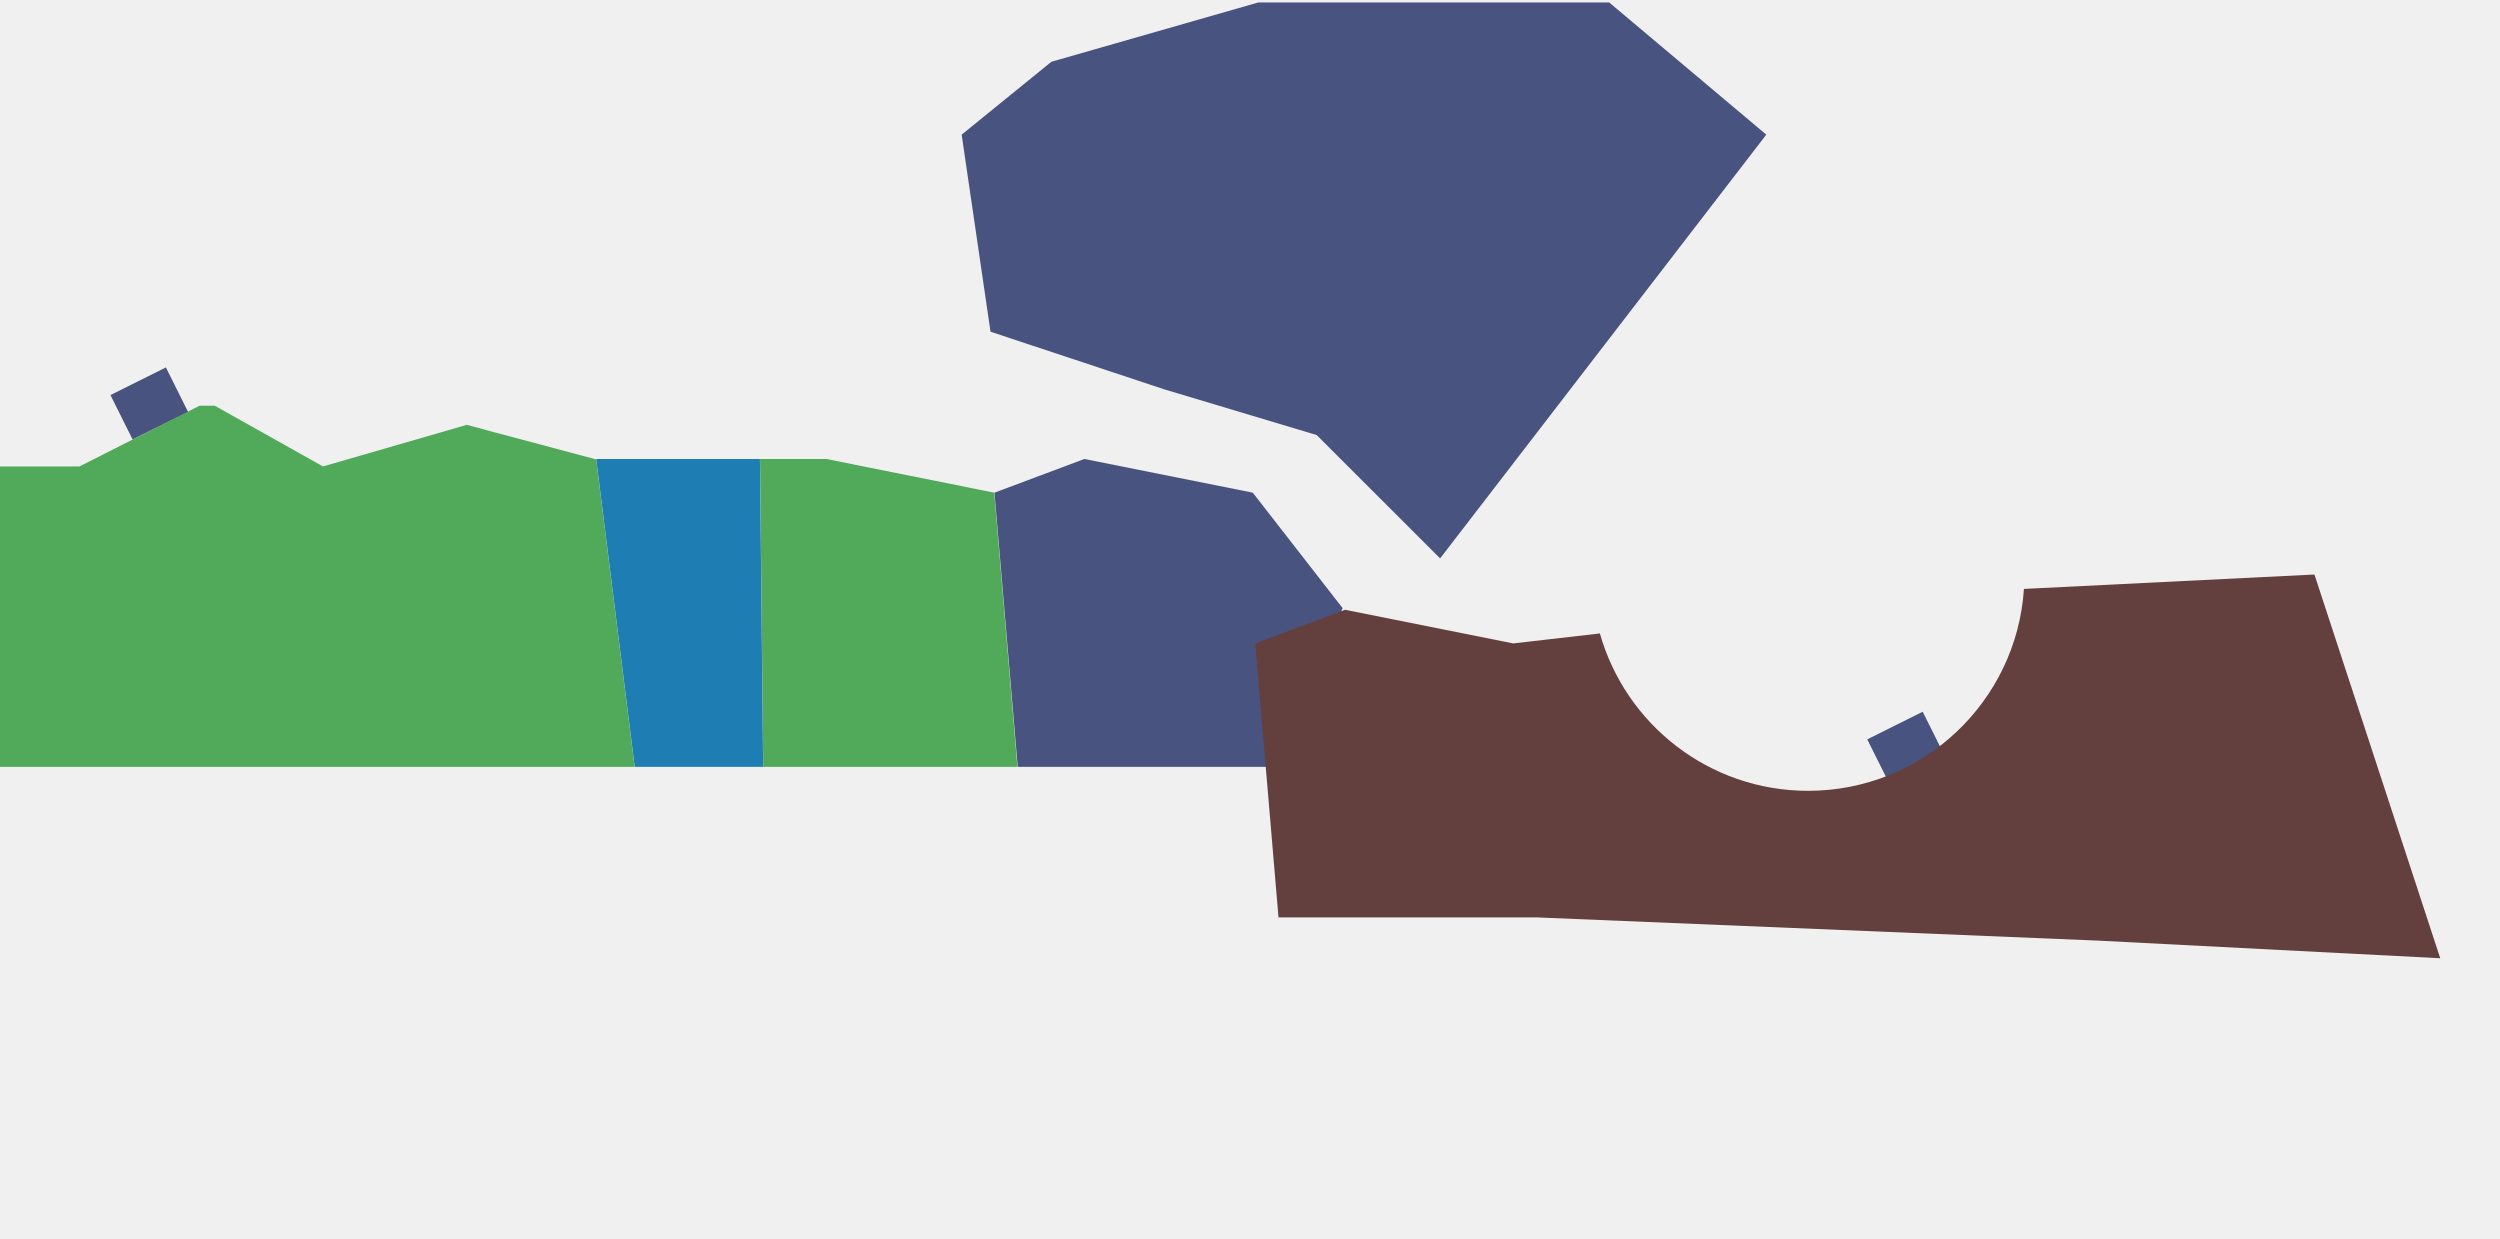
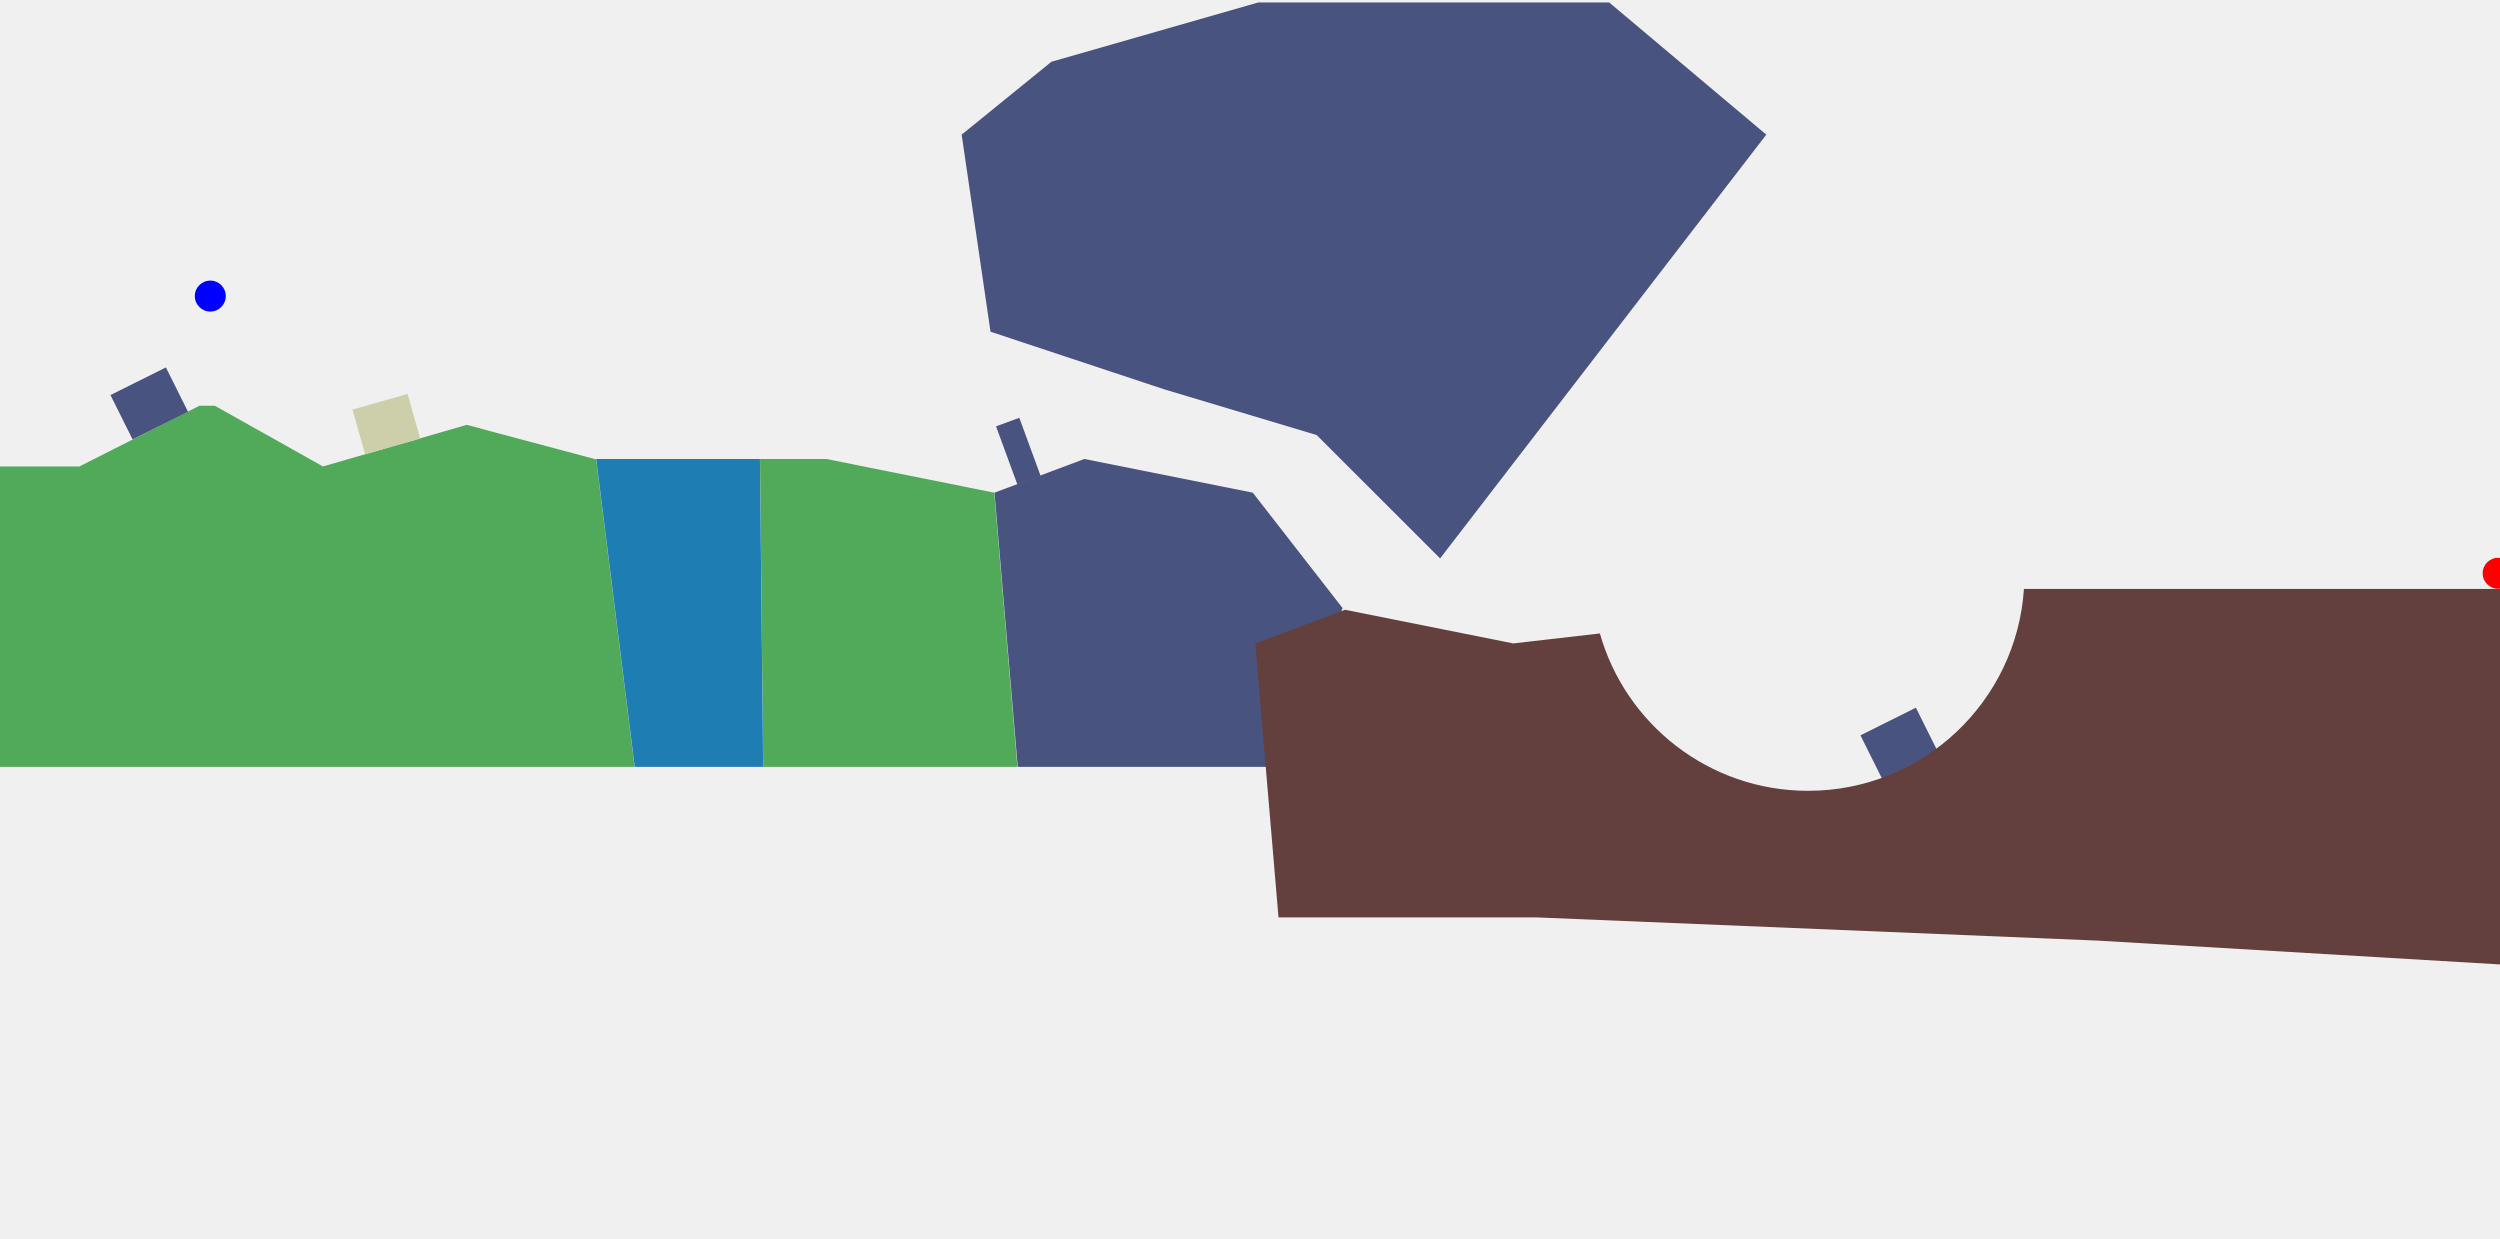
<svg xmlns="http://www.w3.org/2000/svg" width="8072" height="3999" viewBox="0 0 8072 3999" fill="none">
-   <path d="M1042.84 1506.04L693.349 1310L644.193 1310L256.385 1506.04H0V2476H2049L1924.82 1483.38L1506.85 1371.74L1042.84 1506.04Z" fill="#50AA59" />
-   <path d="M2668.2 1482H2454L2464.32 2476H3285L3210.16 1590.72L2668.2 1482Z" fill="#50AA59" />
-   <path d="M3501.06 1482L3211 1590.72L3286.11 2476H4120.04L4335 1963.47L4044.94 1590.72L3501.06 1482Z" fill="#495380" />
-   <path d="M3394.82 199.398L3105 434.765L3198.16 1071.03L3759.68 1257.26L4251.33 1404.69L4649.83 1803L5703 434.765L5195.82 8H4062.43L3394.82 199.398Z" fill="#495380" />
-   <path d="M2453.63 1482H1925L2049.38 2476H2464L2453.63 1482Z" fill="#1E7EB4" />
-   <rect x="356.66" y="1275.59" width="200" height="160" transform="rotate(-26.5074 356.66 1275.59)" fill="#495380" />
-   <rect x="6029" y="2387.26" width="200" height="160" transform="rotate(-26.5074 6029 2387.26)" fill="#495380" />
-   <path d="M5165.72 2045.25L4885.98 2077.45L4342.73 1968.81L4053 2077.45L4128.02 2962.08H4961L6774.4 3037.09L7879 3094L7472.86 1855L6534.89 1901.47C6510.97 2265.52 6208.08 2553.39 5837.95 2553.39C5518.16 2553.39 5248.57 2338.5 5165.72 2045.25Z" fill="#63403D" />
+   <g clip-path="url(#clip0_75_3)">
+     <path d="M1042.84 1506.04L693.349 1310L644.193 1310L256.385 1506.04H0V2476H2049L1924.82 1483.38L1506.85 1371.74L1042.84 1506.04Z" fill="#50AA59" />
+     <path d="M2668.2 1482H2454L2464.32 2476H3285L3210.16 1590.72L2668.2 1482Z" fill="#50AA59" />
+     <path d="M3501.06 1482L3211 1590.72L3286.11 2476H4120.04L4335 1963.47L4044.94 1590.72L3501.06 1482Z" fill="#495380" />
+     <path d="M3394.82 199.398L3105 434.765L3198.16 1071.03L3759.68 1257.26L4251.33 1404.69L4649.83 1803L5703 434.765L5195.82 8H4062.43L3394.82 199.398Z" fill="#495380" />
+     <path d="M2453.63 1482H1925L2049.38 2476H2464L2453.63 1482Z" fill="#1E7EB4" />
+     <rect x="356.66" y="1275.59" width="200" height="160" transform="rotate(-26.5074 356.66 1275.59)" fill="#495380" />
+     <rect x="6007" y="2374.26" width="200" height="160" transform="rotate(-26.5074 6007 2374.26)" fill="#495380" />
+     <path d="M5165.72 2045.25L4885.98 2077.45L4342.73 1968.81L4053 2077.45L4128.02 2962.08H4961L6774.4 3037.09L8072 3114V1901.47H6534.89C6510.97 2265.52 6208.08 2553.39 5837.95 2553.39C5518.16 2553.39 5248.57 2338.5 5165.72 2045.25Z" fill="#63403D" />
+     <rect x="3216" y="1376.57" width="80" height="200" transform="rotate(-20.1578 3216 1376.57)" fill="#495380" />
+     <rect x="1138" y="1322.5" width="185" height="150" transform="rotate(-15.8409 1138 1322.5)" fill="#CCCFAA" />
+     <circle cx="679" cy="956" r="50" fill="#0000FF" />
+     <circle cx="8066" cy="1851" r="50" fill="#FF0000" />
+   </g>
+   <defs>
+     <clipPath id="clip0_75_3">
+       <rect width="8072" height="3999" fill="white" />
+     </clipPath>
+   </defs>
</svg>
